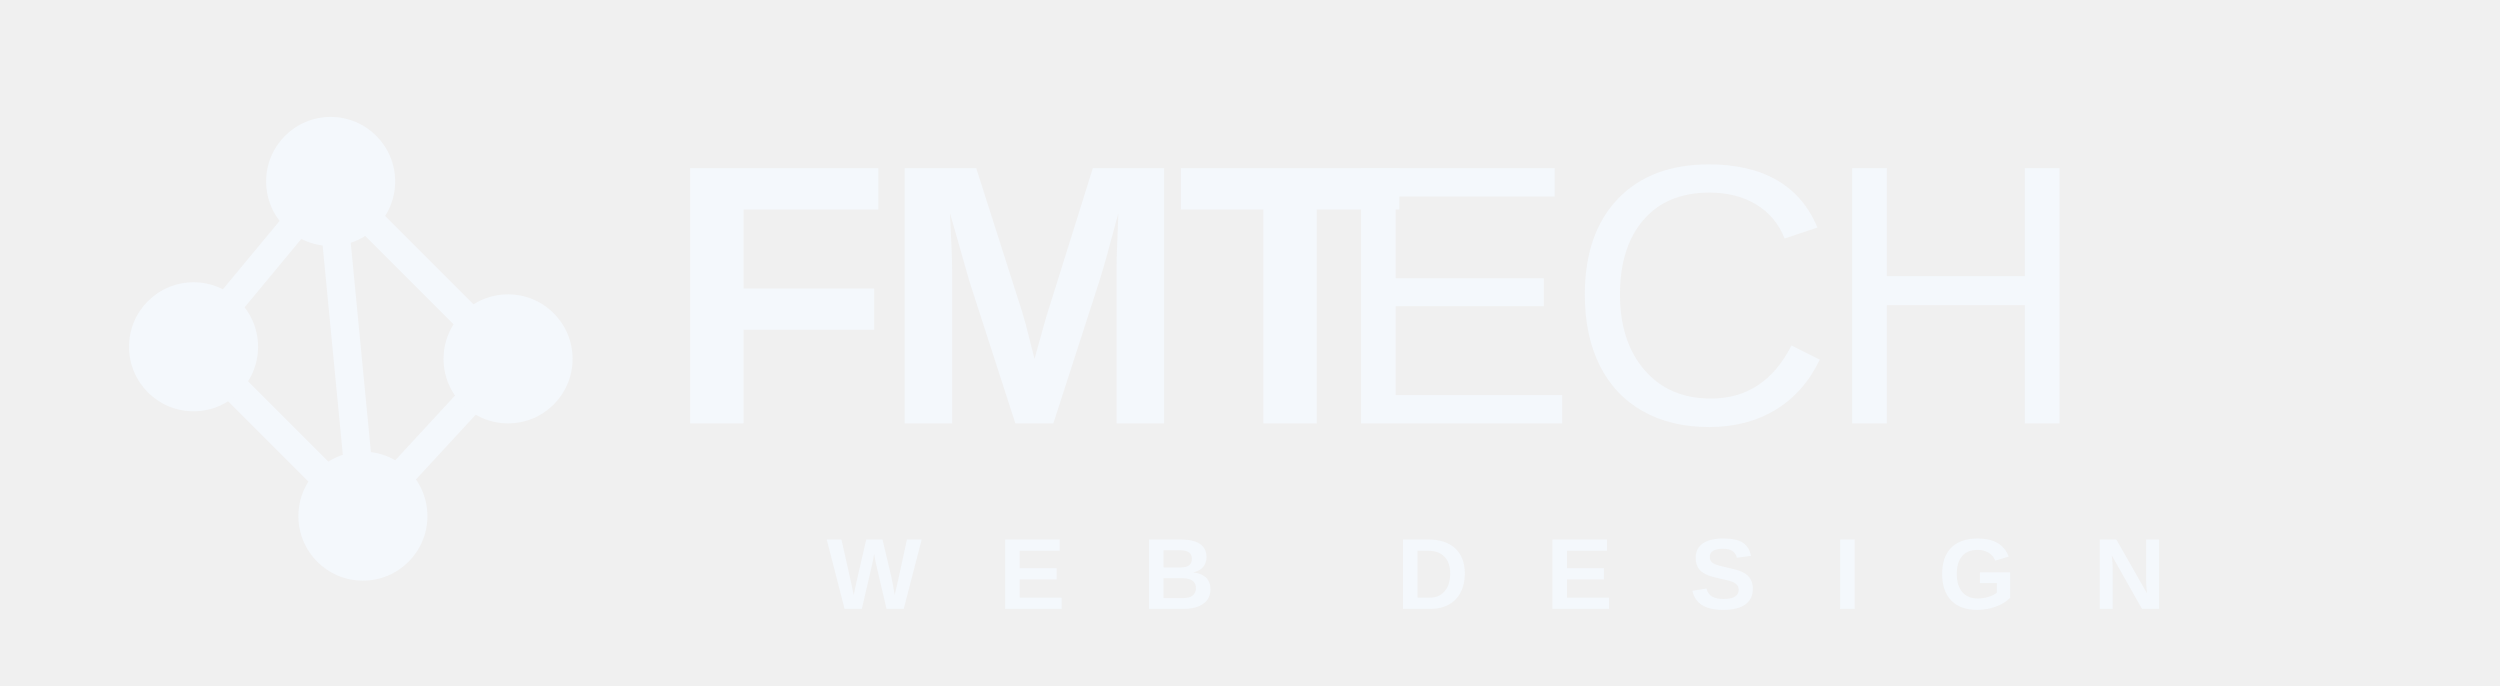
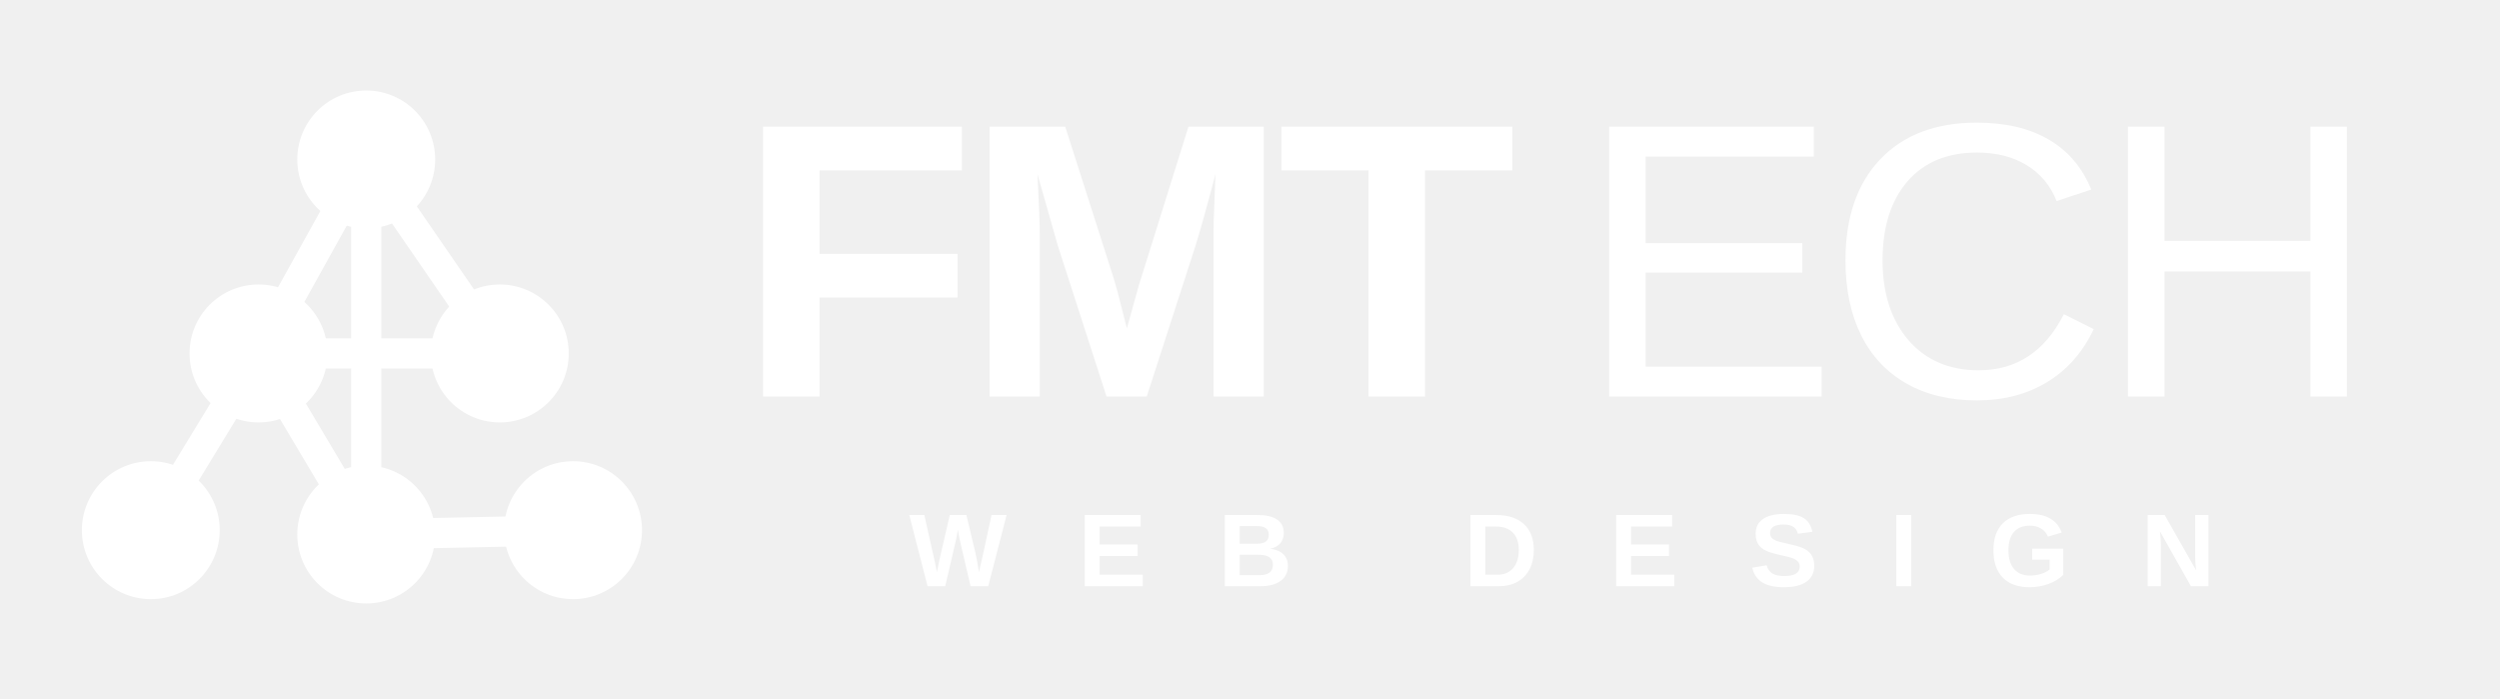
- <svg xmlns="http://www.w3.org/2000/svg" viewBox="0 0 620 170" role="img" aria-labelledby="title desc">
-   <g fill="none" stroke="#F4F8FC" stroke-width="7" stroke-linecap="round" stroke-linejoin="round">
-     <path d="M48 86 82 45l44 44M48 86l42 42 36-39M82 45l8 83" />
+ <svg xmlns="http://www.w3.org/2000/svg" viewBox="0 0 580 162" role="img" aria-labelledby="title desc">
+   <g fill="none" stroke="#FFFFFF" stroke-width="7" stroke-linecap="round" stroke-linejoin="round">
+     <path d="M35 123 60 82l25 42 48-1M60 82l25-45 31 45M60 82h56M85 37v87" />
  </g>
-   <g fill="#F4F8FC">
-     <circle cx="48" cy="86" r="16" />
-     <circle cx="82" cy="45" r="16" />
-     <circle cx="90" cy="128" r="16" />
-     <circle cx="126" cy="89" r="16" />
-     <text x="165" y="105" font-family="Arial, Helvetica, sans-serif" font-size="92" font-weight="800" letter-spacing="-3">FMT</text>
-     <text x="330" y="105" font-family="Arial, Helvetica, sans-serif" font-size="92" font-weight="300" letter-spacing="-3">ECH</text>
-     <text x="205" y="151" font-family="Arial, Helvetica, sans-serif" font-size="25" font-weight="700" letter-spacing="19">WEB DESIGN</text>
+   <g fill="#FFFFFF">
+     <circle cx="35" cy="123" r="16" />
+     <circle cx="60" cy="82" r="16" />
+     <circle cx="85" cy="37" r="16" />
+     <circle cx="85" cy="124" r="16" />
+     <circle cx="116" cy="82" r="16" />
+     <circle cx="133" cy="123" r="16" />
+     <text x="171" y="92" font-family="Arial, Helvetica, sans-serif" font-size="91" font-weight="800" letter-spacing="-3">FMT</text>
+     <text x="366" y="92" font-family="Arial, Helvetica, sans-serif" font-size="91" font-weight="300" letter-spacing="-3">ECH</text>
+     <text x="211" y="136" font-family="Arial, Helvetica, sans-serif" font-size="24" font-weight="700" letter-spacing="16.5">WEB DESIGN</text>
  </g>
</svg>
